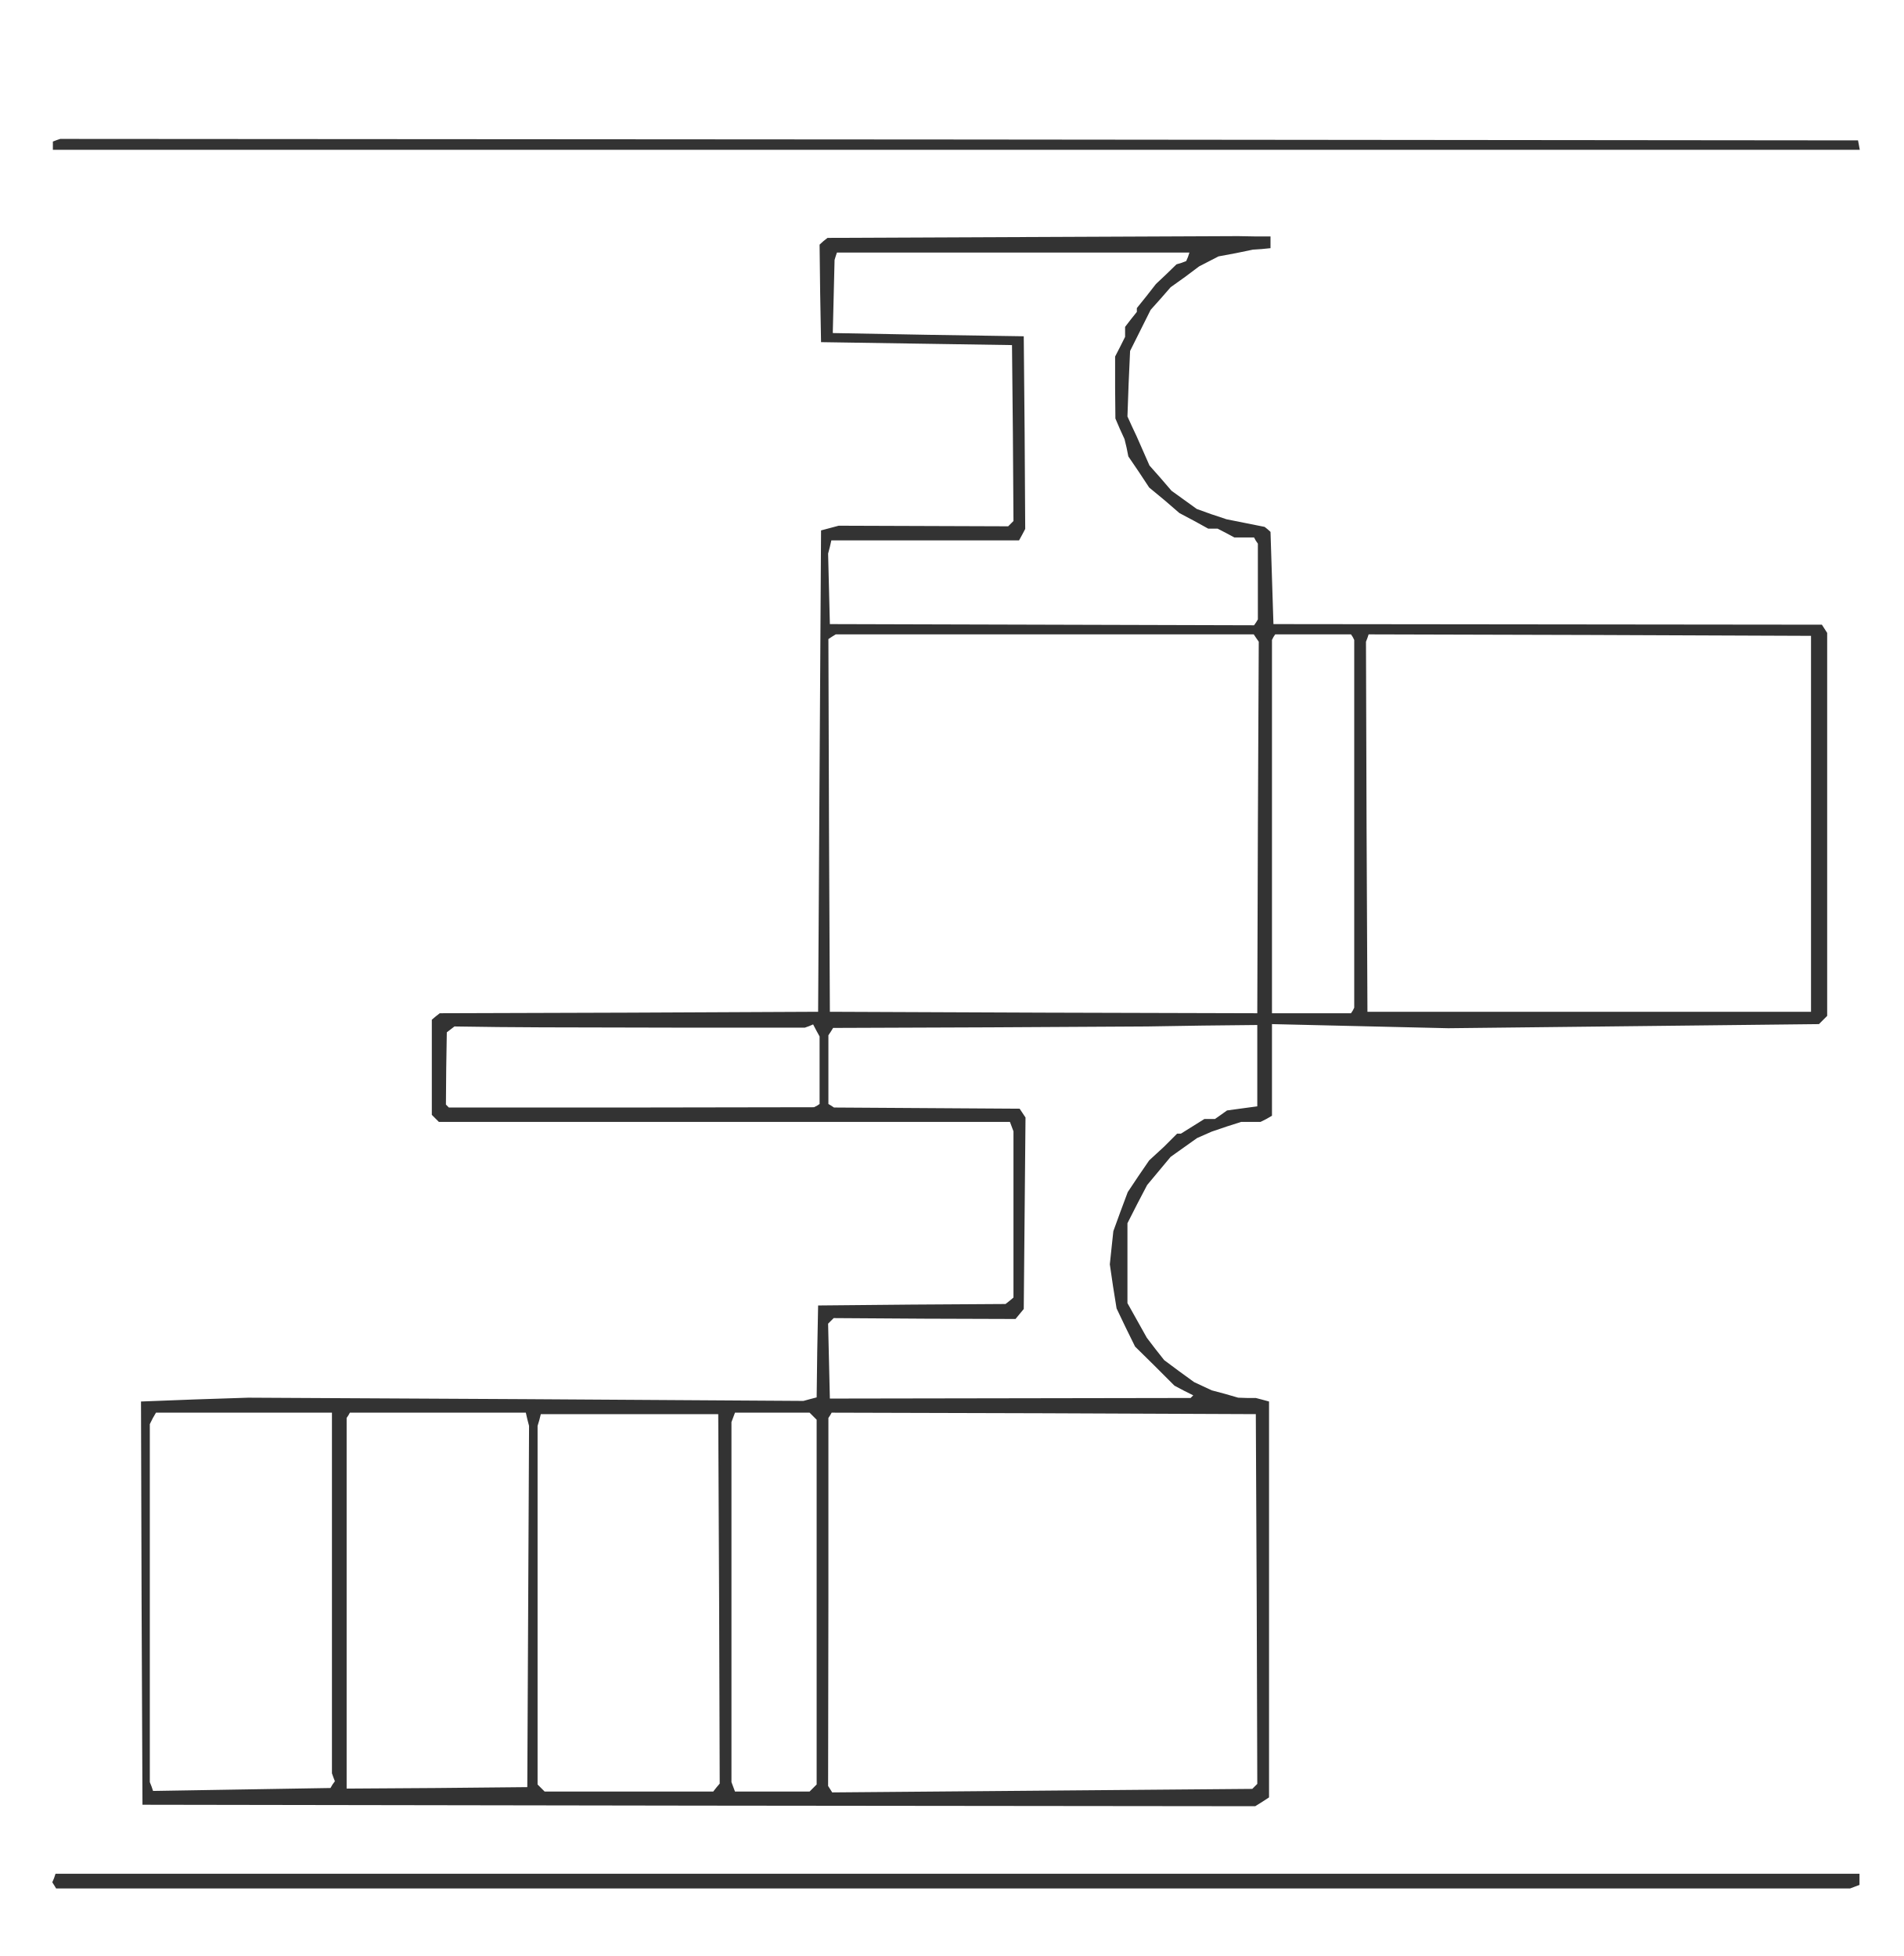
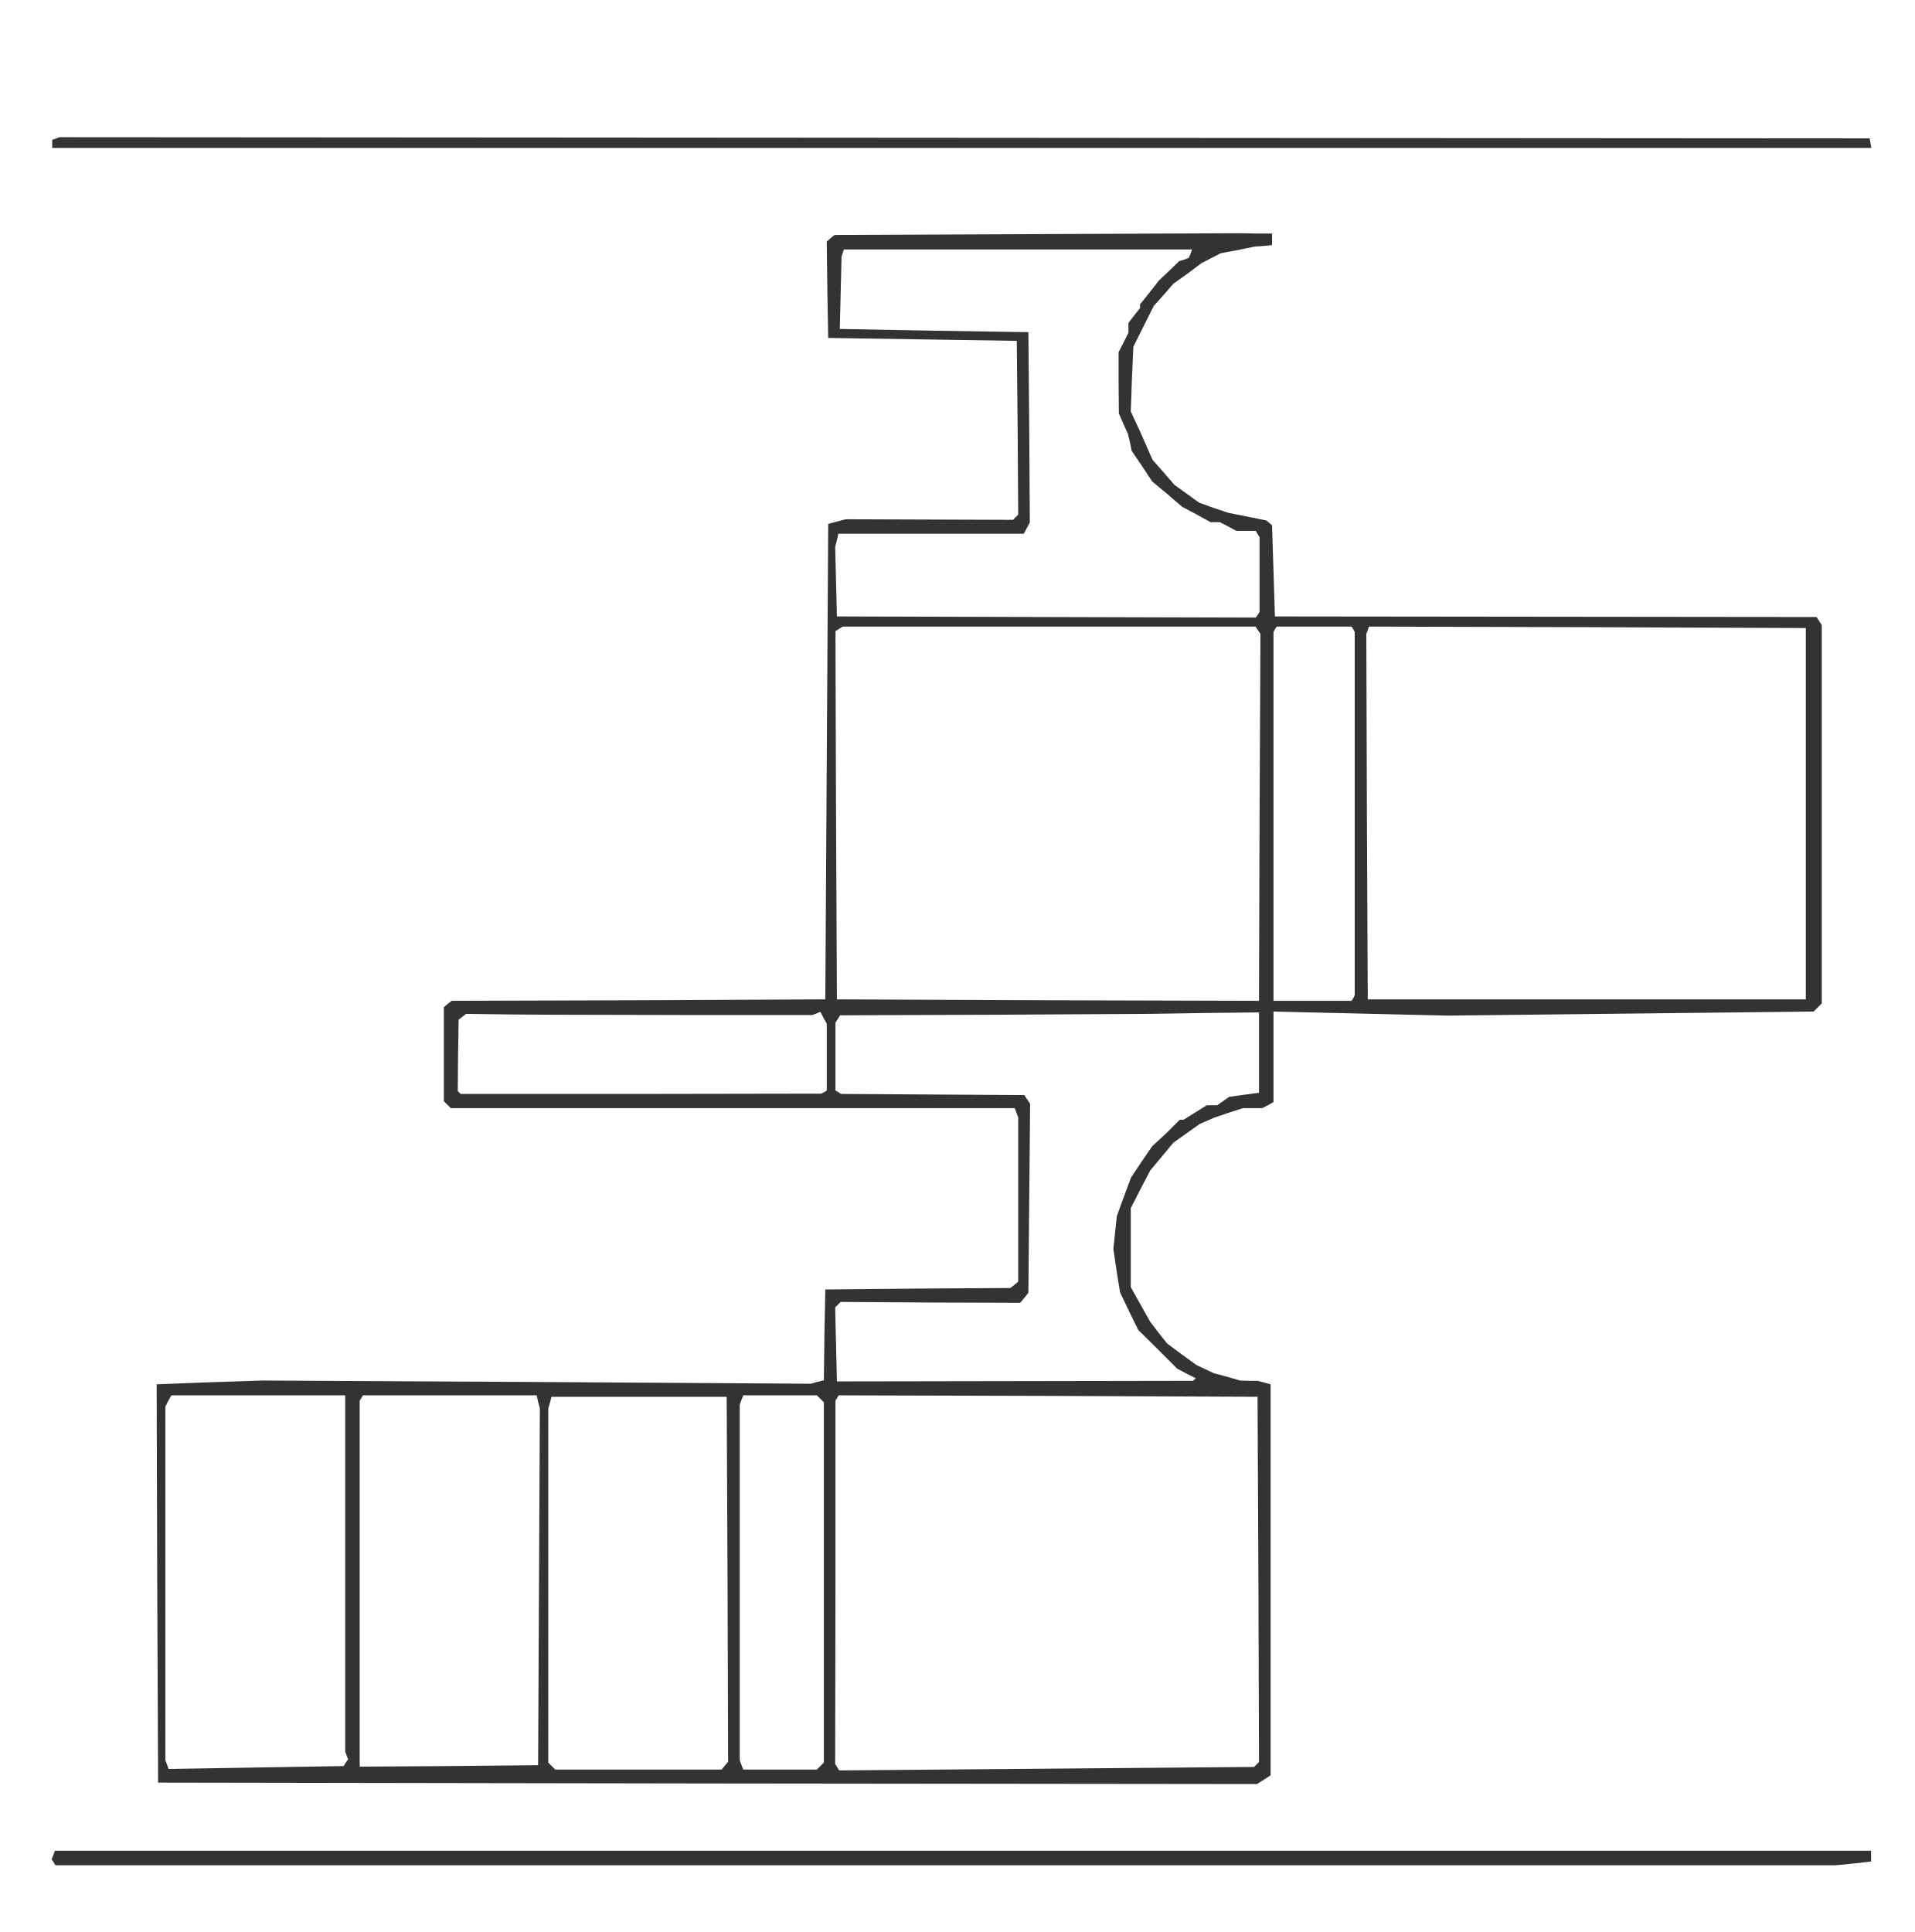
- <svg xmlns="http://www.w3.org/2000/svg" version="1.0" width="648" height="666" viewBox="0 0 648 666" preserveAspectRatio="xMidYMid meet">
+ <svg xmlns="http://www.w3.org/2000/svg" version="1.0" width="660" height="666" viewBox="0 0 660 666" preserveAspectRatio="xMidYMid meet">
  <g transform="translate(0,666) scale(0.1,-0.1)" fill="#333" stroke="none">
-     <path d="M193 6183 l-13 -5 0 -14 0 -14 3076 0 3075 0 -3 16 -3 16 -3060 3 -3060 2 -12 -4z M3516 5853 l-699 -3 -14 -11 -13 -12 2 -166 3 -166 325 -5 325 -5 3 -299 2 -300 -9 -9 -9 -9 -288 1 -289 1 -30 -8 -30 -8 -5 -820 -5 -819 -644 -3 -644 -2 -14 -11 -13 -11 0 -162 0 -162 12 -12 12 -12 972 0 972 0 6 -16 6 -16 0 -283 0 -283 -13 -11 -14 -11 -319 -2 -319 -3 -3 -156 -2 -157 -23 -6 -22 -6 -945 6 -945 5 -183 -6 -182 -7 2 -687 3 -686 1894 -3 1894 -2 24 15 23 15 0 674 0 674 -22 6 -23 6 -30 0 -30 1 -45 13 -45 12 -30 14 -30 14 -51 37 -51 38 -30 38 -29 38 -33 59 -33 59 0 136 0 136 33 65 34 65 40 48 40 48 45 32 45 32 25 11 25 11 50 17 50 16 33 0 33 0 20 10 19 11 0 156 0 156 300 -7 300 -7 631 7 631 7 14 14 14 14 0 652 0 652 -9 14 -9 14 -933 1 -934 1 -5 157 -5 157 -10 9 -10 8 -65 13 -65 13 -51 17 -50 18 -43 31 -43 31 -37 43 -38 43 -22 50 -22 50 -16 34 -15 33 4 112 5 111 35 70 35 70 34 38 34 39 49 35 48 36 33 17 33 17 59 11 58 12 30 2 30 3 0 20 0 20 -55 0 -55 1 -699 -3z m528 -68 l-6 -14 -16 -6 -17 -5 -35 -34 -35 -33 -32 -41 -33 -41 0 -6 0 -7 -20 -25 -20 -26 0 -17 0 -17 -17 -34 -17 -33 0 -106 1 -105 15 -35 16 -35 7 -29 6 -30 36 -53 35 -53 52 -43 51 -44 49 -26 49 -27 16 0 16 0 29 -15 28 -15 34 0 33 0 6 -11 7 -10 0 -129 0 -129 -6 -10 -7 -10 -722 2 -722 2 -3 120 -3 120 6 23 5 22 320 0 319 0 11 20 10 19 -2 328 -3 328 -325 5 -325 6 0 2 0 2 3 122 3 123 4 13 4 12 600 0 600 0 -5 -15z m232 -1297 l9 -13 -3 -633 -2 -632 -728 2 -727 3 -3 634 -2 635 12 8 13 8 711 0 712 0 8 -12z m329 3 l5 -10 0 -626 0 -626 -5 -10 -6 -9 -135 0 -134 0 0 10 0 10 0 626 0 625 5 10 6 9 129 0 129 0 6 -9z m1560 -636 l0 -640 -755 0 -755 0 -3 630 -2 630 5 13 4 12 753 -2 753 -3 0 -640z m-3873 -694 l448 0 14 5 14 6 11 -21 11 -20 0 -115 0 -115 -9 -6 -10 -5 -621 -1 -622 0 -5 5 -5 5 1 123 2 123 13 10 13 10 149 -2 149 -1 447 -1z m1988 -130 l0 -138 -52 -7 -51 -7 -21 -15 -20 -14 -18 0 -18 0 -40 -25 -40 -25 -6 0 -7 0 -22 -22 -23 -23 -25 -23 -25 -23 -37 -54 -36 -54 -25 -67 -24 -66 -6 -56 -6 -57 11 -75 12 -75 31 -65 32 -65 67 -66 67 -67 32 -17 32 -16 -5 -5 -4 -4 -614 -1 -614 -1 -3 128 -3 127 10 10 9 9 309 -2 310 -1 14 17 14 17 3 326 3 326 -10 15 -10 15 -316 2 -316 2 -9 6 -10 6 0 117 0 117 8 12 8 13 535 2 534 3 188 3 187 2 0 -139z m-3150 -1795 l0 -614 5 -14 5 -13 -8 -11 -7 -12 -302 -5 -302 -5 -5 15 -6 15 0 609 0 610 10 20 11 19 299 0 300 0 0 -614z m665 592 l6 -23 -3 -615 -3 -615 -307 -3 -308 -2 0 12 0 13 0 619 0 618 6 9 5 9 299 0 300 0 5 -22z m653 -612 l2 -629 -11 -13 -11 -14 -287 0 -287 0 -12 12 -12 12 0 611 0 610 6 20 5 20 302 0 302 0 3 -629z m320 622 l12 -12 0 -621 0 -621 -12 -12 -12 -12 -127 0 -127 0 -6 16 -6 16 0 613 0 613 6 16 6 16 127 0 127 0 12 -12z m1510 -622 l2 -630 -9 -9 -8 -8 -715 -6 -715 -6 -7 11 -7 11 1 627 0 626 6 9 5 9 722 -2 722 -3 3 -629z M184 265 l-6 -14 7 -11 6 -10 3054 0 3053 0 16 6 16 6 0 19 0 19 -3070 0 -3071 0 -5 -15z" />
+     <path d="M192 6182 l-12 -4 0 -14 0 -14 3136 0 3135 0 -3 16 -3 17 -3120 2 -3120 2 -13 -5z M3576 5853 l-699 -3 -14 -11 -13 -12 2 -166 3 -166 325 -5 325 -5 3 -299 2 -300 -9 -9 -9 -9 -288 1 -289 1 -30 -8 -30 -8 -5 -820 -5 -819 -644 -3 -644 -2 -14 -11 -13 -11 0 -162 0 -162 12 -12 12 -12 972 0 972 0 6 -16 6 -16 0 -283 0 -283 -13 -11 -14 -11 -319 -2 -319 -3 -3 -156 -2 -157 -23 -6 -22 -6 -945 6 -945 5 -183 -6 -182 -7 2 -687 3 -686 1894 -3 1894 -2 24 15 23 15 0 674 0 674 -22 6 -23 6 -30 0 -30 1 -45 13 -45 12 -30 14 -30 14 -51 37 -51 38 -30 38 -29 38 -33 59 -33 59 0 136 0 136 33 65 34 65 40 48 40 48 45 32 45 32 25 11 25 11 50 17 50 16 33 0 33 0 20 10 19 11 0 156 0 156 300 -7 300 -7 631 7 631 7 14 14 14 14 0 652 0 652 -9 14 -9 14 -933 1 -934 1 -5 157 -5 157 -10 9 -10 8 -65 13 -65 13 -51 17 -50 18 -43 31 -43 31 -37 43 -38 43 -22 50 -22 50 -16 34 -15 33 4 112 5 111 35 70 35 70 34 38 34 39 49 35 48 36 33 17 33 17 59 11 58 12 30 2 30 3 0 20 0 20 -55 0 -55 1 -699 -3z m528 -68 l-6 -14 -16 -6 -17 -5 -35 -34 -35 -33 -32 -41 -33 -41 0 -6 0 -7 -20 -25 -20 -26 0 -17 0 -17 -17 -34 -17 -33 0 -106 1 -105 15 -35 16 -35 7 -29 6 -30 36 -53 35 -53 52 -43 51 -44 49 -26 49 -27 16 0 16 0 29 -15 28 -15 34 0 33 0 6 -11 7 -10 0 -129 0 -129 -6 -10 -7 -10 -722 2 -722 2 -3 120 -3 120 6 23 5 22 320 0 319 0 11 20 10 19 -2 328 -3 328 -325 5 -325 6 0 2 0 2 3 122 3 123 4 13 4 12 600 0 600 0 -5 -15z m232 -1297 l9 -13 -3 -633 -2 -632 -728 2 -727 3 -3 634 -2 635 12 8 13 8 711 0 712 0 8 -12z m329 3 l5 -10 0 -626 0 -626 -5 -10 -6 -9 -135 0 -134 0 0 10 0 10 0 626 0 625 5 10 6 9 129 0 129 0 6 -9z m1560 -636 l0 -640 -755 0 -755 0 -3 630 -2 630 5 13 4 12 753 -2 753 -3 0 -640z m-3873 -694 l448 0 14 5 14 6 11 -21 11 -20 0 -115 0 -115 -9 -6 -10 -5 -621 -1 -622 0 -5 5 -5 5 1 123 2 123 13 10 13 10 149 -2 149 -1 447 -1z m1988 -130 l0 -138 -52 -7 -51 -7 -21 -15 -20 -14 -18 0 -18 0 -40 -25 -40 -25 -6 0 -7 0 -22 -22 -23 -23 -25 -23 -25 -23 -37 -54 -36 -54 -25 -67 -24 -66 -6 -56 -6 -57 11 -75 12 -75 31 -65 32 -65 67 -66 67 -67 32 -17 32 -16 -5 -5 -4 -4 -614 -1 -614 -1 -3 128 -3 127 10 10 9 9 309 -2 310 -1 14 17 14 17 3 326 3 326 -10 15 -10 15 -316 2 -316 2 -9 6 -10 6 0 117 0 117 8 12 8 13 535 2 534 3 188 3 187 2 0 -139z m-3150 -1795 l0 -614 5 -14 5 -13 -8 -11 -7 -12 -302 -5 -302 -5 -5 15 -6 15 0 609 0 610 10 20 11 19 299 0 300 0 0 -614z m665 592 l6 -23 -3 -615 -3 -615 -307 -3 -308 -2 0 12 0 13 0 619 0 618 6 9 5 9 299 0 300 0 5 -22z m653 -612 l2 -629 -11 -13 -11 -14 -287 0 -287 0 -12 12 -12 12 0 611 0 610 6 20 5 20 302 0 302 0 3 -629z m320 622 l12 -12 0 -621 0 -621 -12 -12 -12 -12 -127 0 -127 0 -6 16 -6 16 0 613 0 613 6 16 6 16 127 0 127 0 12 -12z m1510 -622 l2 -630 -9 -9 -8 -8 -715 -6 -715 -6 -7 11 -7 11 1 627 0 626 6 9 5 9 722 -2 722 -3 3 -629z M184 265 l-6 -14 7 -11 6 -10 3068 0 3068 0 62 6 61 7 0 18 0 19 -3130 0 -3131 0 -5 -15z" />
  </g>
</svg>
